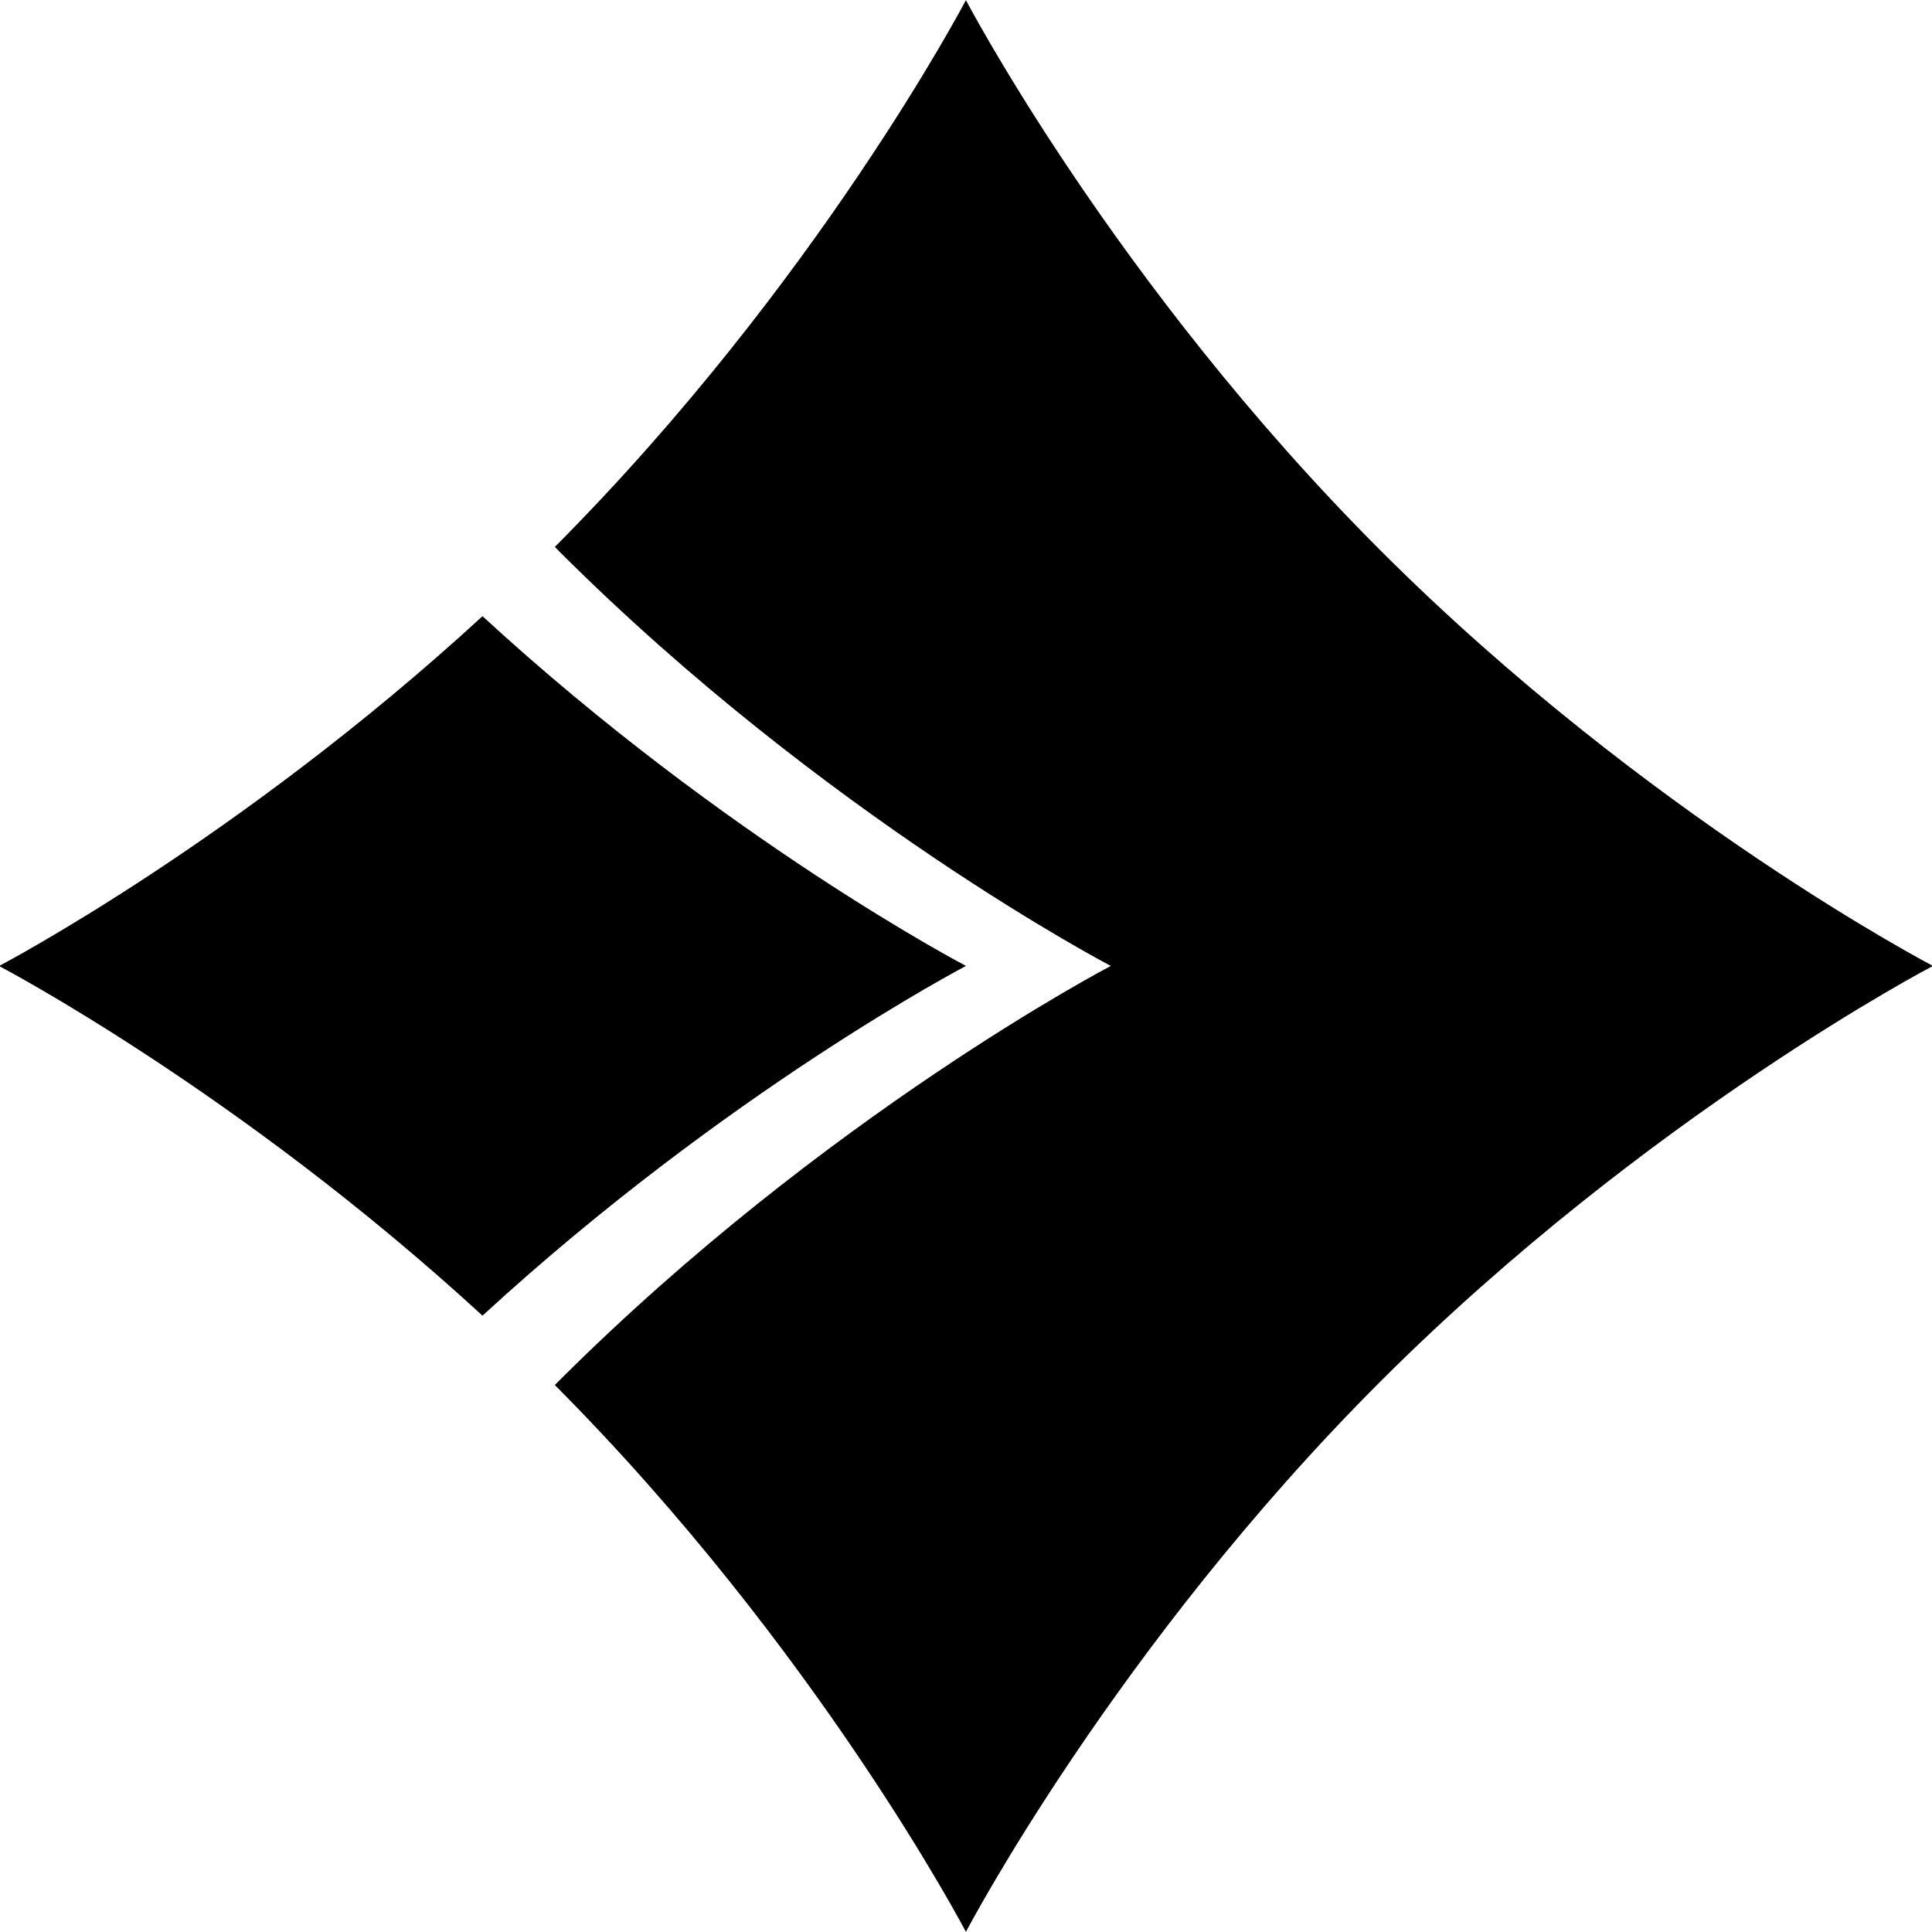
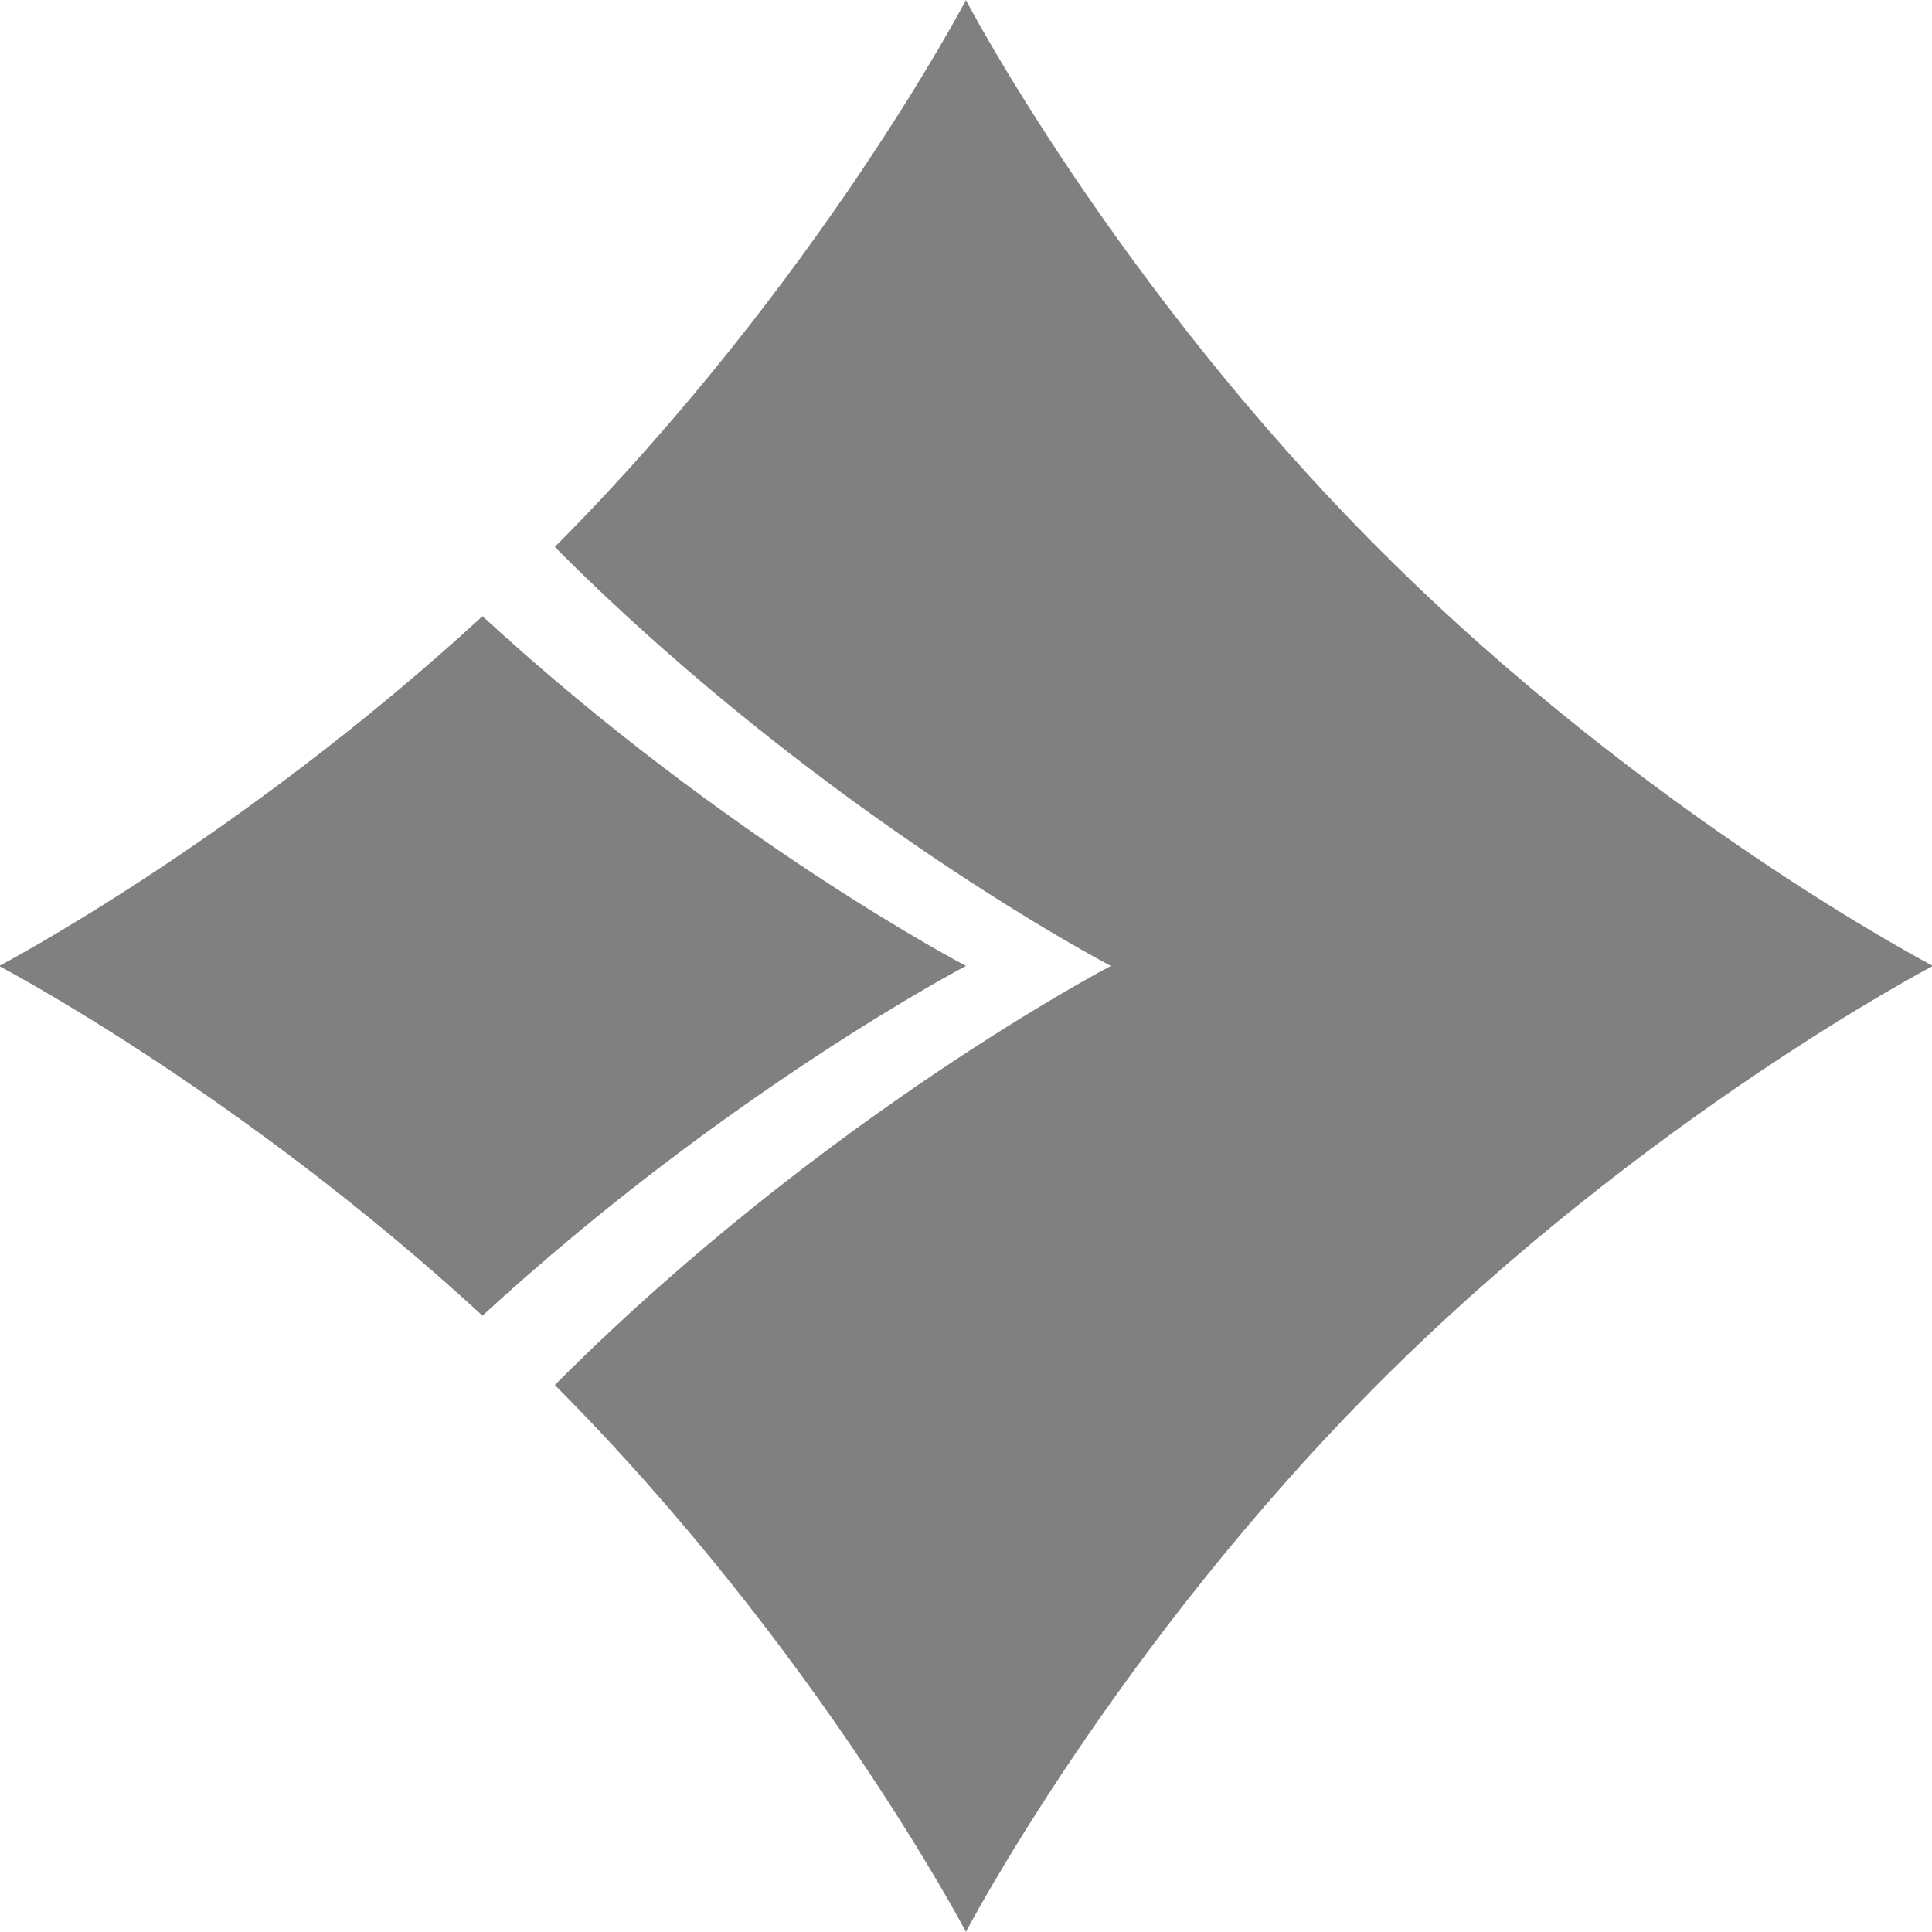
<svg xmlns="http://www.w3.org/2000/svg" version="1.1" id="Layer_1" x="0px" y="0px" width="28.35px" height="28.35px" viewBox="0 0 28.35 28.35" enable-background="new 0 0 28.35 28.35" xml:space="preserve">
  <g>
-     <path d="M-0.014,14.175c0.01,0.006,3.51,1.836,7.094,5.131c3.59-3.3,7.095-5.132,7.095-5.132s-3.508-1.833-7.095-5.132   C3.492,12.341-0.014,14.175-0.014,14.175z" />
-     <path d="M20.268,8.088c-3.906-3.901-6.094-8.086-6.094-8.086c-0.003,0.004-2.167,4.14-6.032,8.023   c0.021,0.021,0.04,0.042,0.061,0.063c3.906,3.901,8.097,6.086,8.097,6.086s-4.188,2.185-8.097,6.088   c-0.021,0.021-0.04,0.041-0.061,0.062c3.864,3.882,6.032,8.024,6.032,8.024s2.19-4.188,6.092-8.086   c3.91-3.903,8.098-6.088,8.098-6.088S24.172,11.989,20.268,8.088z" />
+     <path fill="#808080" d="M-0.014,14.175c0.01,0.006,3.51,1.836,7.094,5.131c3.59-3.3,7.095-5.132,7.095-5.132   s-3.508-1.833-7.095-5.132C3.492,12.341-0.014,14.175-0.014,14.175z" />
+     <path fill="#808080" d="M20.268,8.088c-3.906-3.901-6.094-8.086-6.094-8.086c-0.003,0.004-2.167,4.14-6.032,8.023   c0.021,0.021,0.04,0.042,0.061,0.063c3.906,3.901,8.097,6.086,8.097,6.086s-4.188,2.185-8.097,6.088   c-0.021,0.021-0.04,0.041-0.061,0.062c3.864,3.882,6.032,8.024,6.032,8.024s2.19-4.188,6.092-8.086   c3.91-3.903,8.098-6.088,8.098-6.088S24.172,11.989,20.268,8.088z" />
  </g>
</svg>
